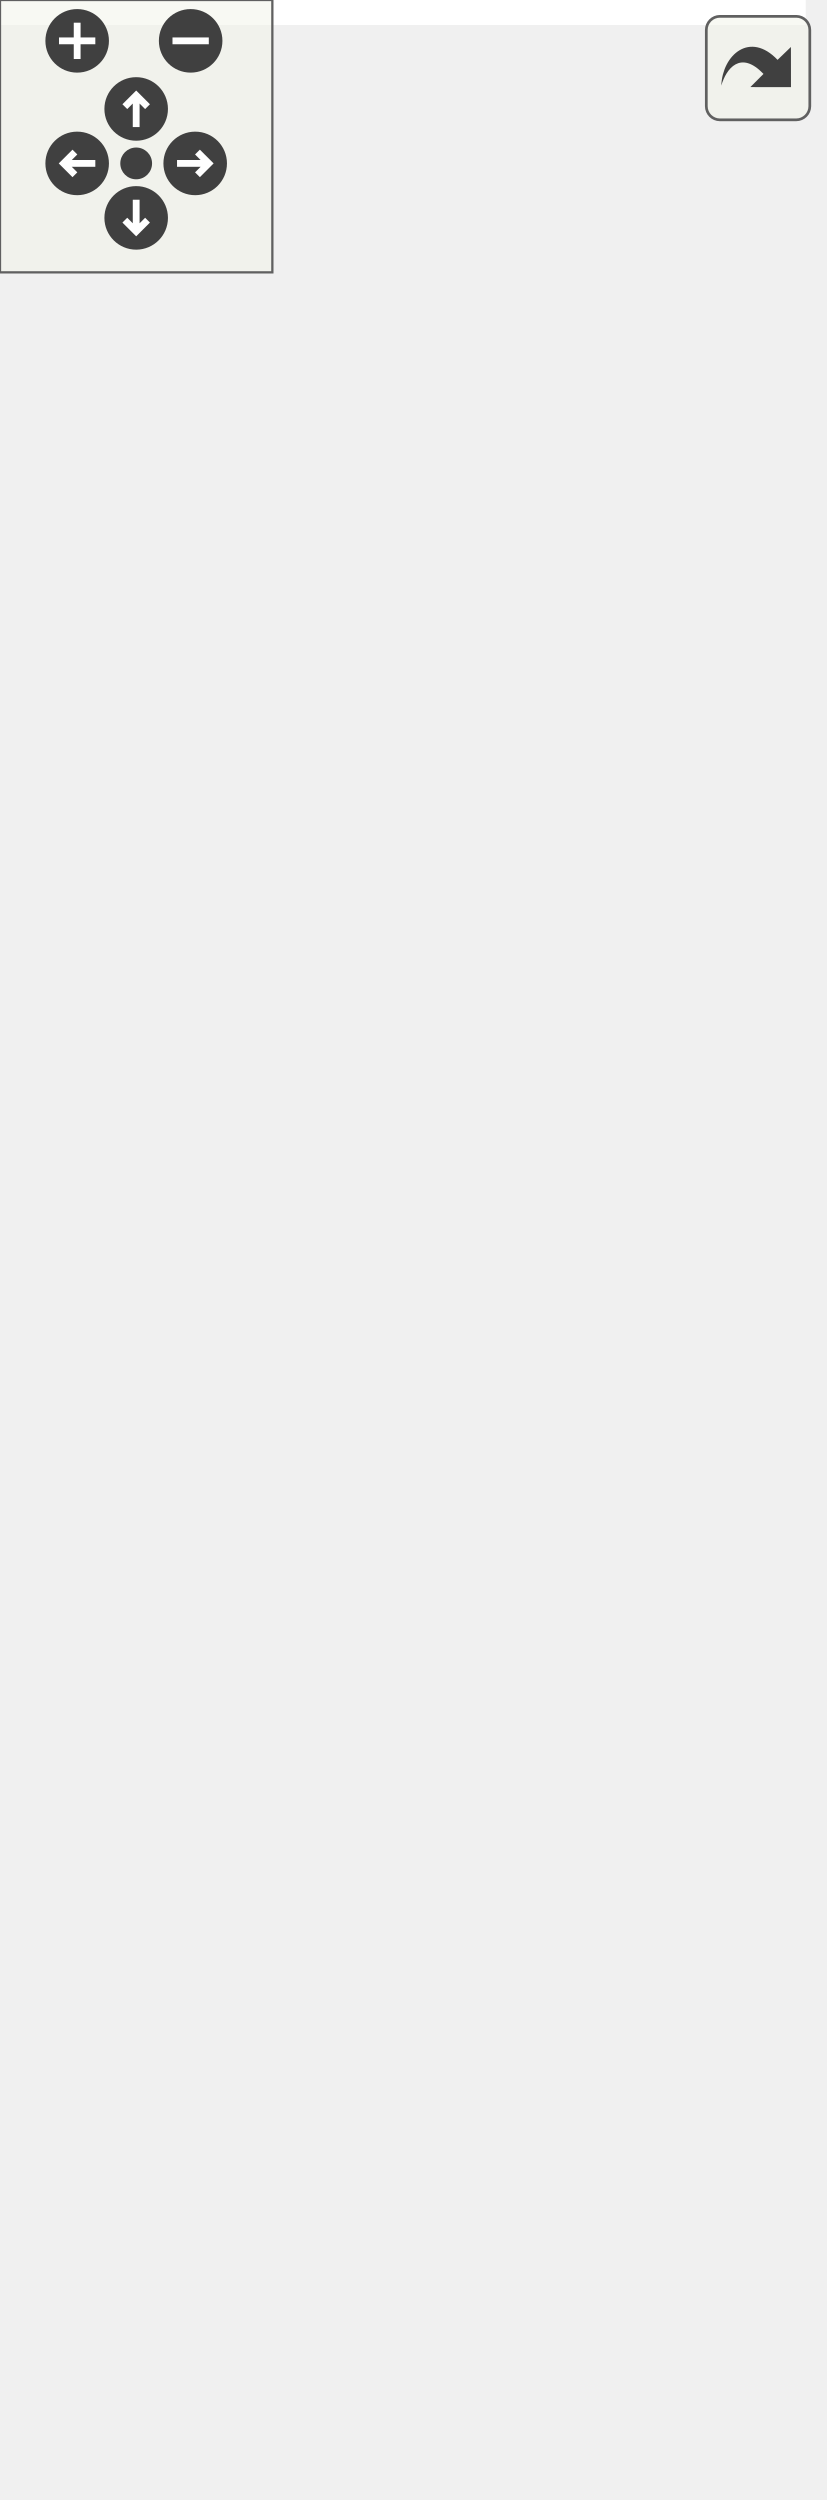
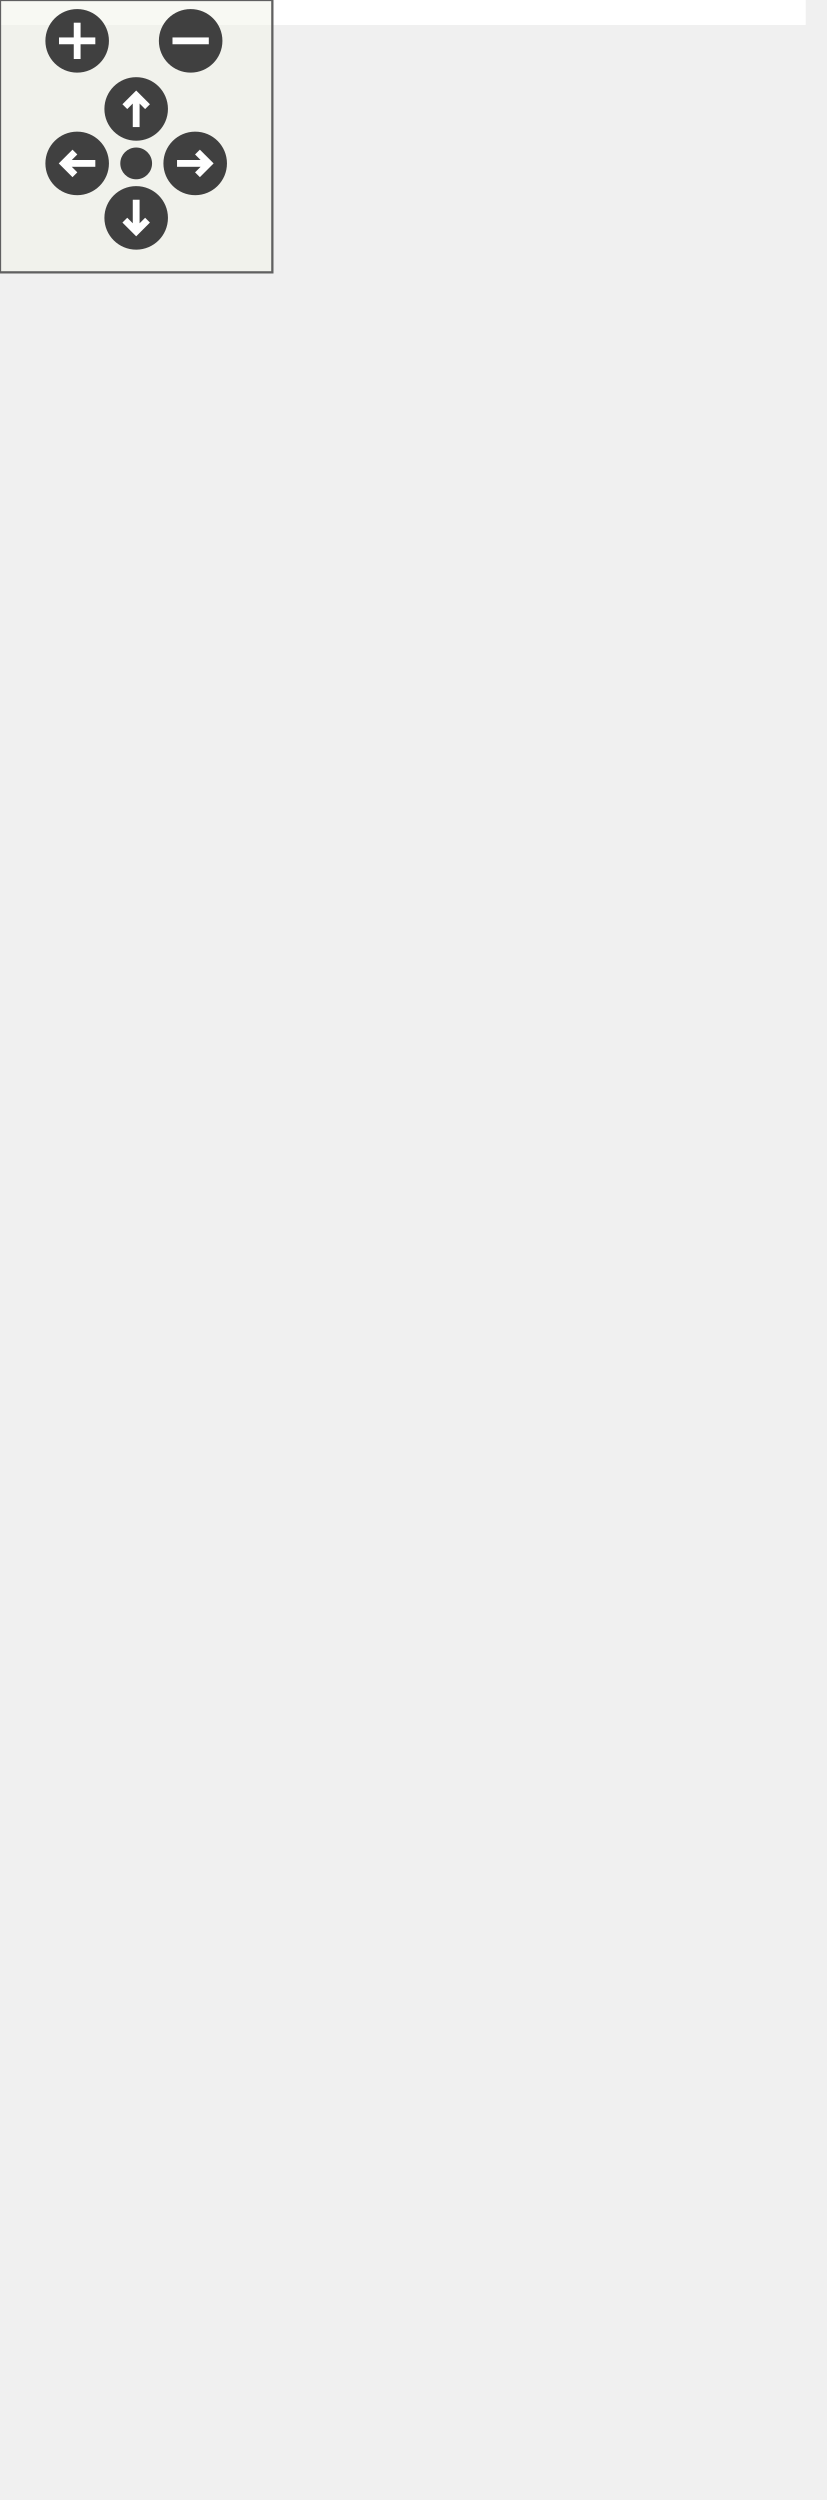
<svg xmlns="http://www.w3.org/2000/svg" xmlns:xlink="http://www.w3.org/1999/xlink" id="main" version="1.1" xml:space="preserve">
-   <style type="text/css">
- .edge:hover path { stroke: red; }
- .edge:hover polygon { stroke: red; fill: red; }
- </style>
  <defs>
    <circle id="rim" cx="0" cy="0" r="7" />
    <circle id="rim2" cx="0" cy="0" r="3.5" />
    <g id="zoomPlus">
      <use xlink:href="#rim" fill="#404040">
        <set attributeName="fill" to="#808080" begin="zoomplus.mouseover" end="zoomplus.mouseout" />
      </use>
      <path d="M-4,0h8M0,-4v8" fill="none" stroke="white" stroke-width="1.5" pointer-events="none" />
    </g>
    <g id="zoomMin">
      <use xlink:href="#rim" fill="#404040">
        <set attributeName="fill" to="#808080" begin="zoomminus.mouseover" end="zoomminus.mouseout" />
      </use>
      <path d="M-4,0h8" fill="none" stroke="white" stroke-width="1.5" pointer-events="none" />
    </g>
    <g id="dirArrow">
      <path fill="none" stroke="white" stroke-width="1.5" d="M0,-3.0v7 M-2.5,-0.5L0,-3.0L2.5,-0.5" />
    </g>
    <g id="resetDef">
      <use xlink:href="#rim2" fill="#404040">
        <set attributeName="fill" to="#808080" begin="reset.mouseover" end="reset.mouseout" />
      </use>
    </g>
  </defs>
  <svg id="graph" class="graph">
    <g id="viewport">
      <polygon fill="white" stroke="white" points="-4,5 -4,-490 177,-490 177,5 -4,5" />
      <g id="node1" class="node">
        <polygon fill="#bfbfbf" stroke="black" points="28,-0.5 28,-167.5 156,-167.5 156,-0.5 28,-0.5" />
        <text text-anchor="middle" x="92" y="-154.5" font-family="Helvetica,sans-Serif" font-size="10.00">PassiveMagicSkill</text>
        <polyline fill="none" stroke="black" points="28,-146.5 156,-146.5 " />
        <text text-anchor="start" x="36" y="-133.5" font-family="Helvetica,sans-Serif" font-size="10.00">+ Cost</text>
        <text text-anchor="start" x="36" y="-120.5" font-family="Helvetica,sans-Serif" font-size="10.00">- _duration</text>
        <text text-anchor="start" x="36" y="-107.5" font-family="Helvetica,sans-Serif" font-size="10.00">- _endTime</text>
        <text text-anchor="start" x="36" y="-94.5" font-family="Helvetica,sans-Serif" font-size="10.00">- _modifierValue</text>
        <text text-anchor="start" x="36" y="-81.5" font-family="Helvetica,sans-Serif" font-size="10.00">- _modifiedAttributeName</text>
        <polyline fill="none" stroke="black" points="28,-73.5 156,-73.5 " />
        <text text-anchor="start" x="36" y="-60.5" font-family="Helvetica,sans-Serif" font-size="10.00">+ PassiveMagicSkill()</text>
        <text text-anchor="start" x="36" y="-47.5" font-family="Helvetica,sans-Serif" font-size="10.00">+ ToString()</text>
        <text text-anchor="start" x="36" y="-34.5" font-family="Helvetica,sans-Serif" font-size="10.00">+ Match()</text>
        <text text-anchor="start" x="36" y="-21.5" font-family="Helvetica,sans-Serif" font-size="10.00">+ Use()</text>
        <text text-anchor="start" x="36" y="-8.5" font-family="Helvetica,sans-Serif" font-size="10.00">- GetModifier()</text>
      </g>
      <g id="node2" class="node">
        <a xlink:href="../../dc/db7/class_action_rpg_kit_1_1_character_1_1_skill_1_1_base_skill.xhtml" target="_top" xlink:title="A basic Skill implementation.">
          <polygon fill="white" stroke="black" points="-0.5,-205 -0.5,-333 90.5,-333 90.5,-205 -0.5,-205" />
          <text text-anchor="middle" x="45" y="-320" font-family="Helvetica,sans-Serif" font-size="10.00">BaseSkill</text>
          <polyline fill="none" stroke="black" points="-0.5,-312 90.5,-312 " />
          <text text-anchor="start" x="7.5" y="-299" font-family="Helvetica,sans-Serif" font-size="10.00">+ Id</text>
          <text text-anchor="start" x="7.5" y="-286" font-family="Helvetica,sans-Serif" font-size="10.00">+ Name</text>
          <text text-anchor="start" x="7.5" y="-273" font-family="Helvetica,sans-Serif" font-size="10.00">+ Description</text>
          <text text-anchor="start" x="7.5" y="-260" font-family="Helvetica,sans-Serif" font-size="10.00">+ CooldownTime</text>
          <text text-anchor="start" x="7.5" y="-247" font-family="Helvetica,sans-Serif" font-size="10.00">+ PreUseTime</text>
          <polyline fill="none" stroke="black" points="-0.5,-239 90.5,-239 " />
          <text text-anchor="start" x="7.5" y="-226" font-family="Helvetica,sans-Serif" font-size="10.00">+ BaseSkill()</text>
          <text text-anchor="start" x="7.5" y="-213" font-family="Helvetica,sans-Serif" font-size="10.00">+ Match()</text>
        </a>
      </g>
      <g id="edge2" class="edge">
        <path fill="none" stroke="midnightblue" d="M63.77,-195.12C66.066,-186.079 68.426,-176.792 70.756,-167.621" />
        <polygon fill="none" stroke="midnightblue" points="60.377,-194.261 61.306,-204.815 67.161,-195.985 60.377,-194.261" />
      </g>
      <g id="node4" class="node">
        <a xlink:href="../../d5/dc7/interface_action_rpg_kit_1_1_character_1_1_skill_1_1_i_skill.xhtml" target="_top" xlink:title="Interface for Skills.">
          <polygon fill="white" stroke="black" points="46.5,-370.5 46.5,-485.5 137.5,-485.5 137.5,-370.5 46.5,-370.5" />
          <text text-anchor="middle" x="92" y="-472.5" font-family="Helvetica,sans-Serif" font-size="10.00">ISkill</text>
          <polyline fill="none" stroke="black" points="46.5,-464.5 137.5,-464.5 " />
          <text text-anchor="start" x="54.5" y="-451.5" font-family="Helvetica,sans-Serif" font-size="10.00">+ Id</text>
          <text text-anchor="start" x="54.5" y="-438.5" font-family="Helvetica,sans-Serif" font-size="10.00">+ Name</text>
          <text text-anchor="start" x="54.5" y="-425.5" font-family="Helvetica,sans-Serif" font-size="10.00">+ Description</text>
          <text text-anchor="start" x="54.5" y="-412.5" font-family="Helvetica,sans-Serif" font-size="10.00">+ PreUseTime</text>
          <text text-anchor="start" x="54.5" y="-399.5" font-family="Helvetica,sans-Serif" font-size="10.00">+ CooldownTime</text>
          <polyline fill="none" stroke="black" points="46.5,-391.5 137.5,-391.5 " />
          <text text-anchor="start" x="54.5" y="-378.5" font-family="Helvetica,sans-Serif" font-size="10.00">+ Match()</text>
        </a>
      </g>
      <g id="edge4" class="edge">
        <path fill="none" stroke="midnightblue" d="M72.038,-360.468C69.372,-351.45 66.644,-342.222 63.996,-333.262" />
        <polygon fill="none" stroke="midnightblue" points="68.708,-361.55 74.899,-370.148 75.421,-359.566 68.708,-361.55" />
      </g>
      <g id="node6" class="node">
        <a xlink:href="../../d7/dd4/interface_action_rpg_kit_1_1_character_1_1_skill_1_1_i_magic_skill.xhtml" target="_top" xlink:title="A magic Skill costs magic energy on each use.">
          <polygon fill="white" stroke="black" points="107.5,-237.5 107.5,-300.5 172.5,-300.5 172.5,-237.5 107.5,-237.5" />
          <text text-anchor="middle" x="140" y="-287.5" font-family="Helvetica,sans-Serif" font-size="10.00">IMagicSkill</text>
          <polyline fill="none" stroke="black" points="107.5,-279.5 172.5,-279.5 " />
          <text text-anchor="start" x="115.5" y="-266.5" font-family="Helvetica,sans-Serif" font-size="10.00">+ Cost</text>
          <polyline fill="none" stroke="black" points="107.5,-258.5 172.5,-258.5 " />
          <text text-anchor="start" x="115.5" y="-245.5" font-family="Helvetica,sans-Serif" font-size="10.00">+ Use()</text>
        </a>
      </g>
      <g id="edge8" class="edge">
        <path fill="none" stroke="midnightblue" d="M112.406,-360.404C118.665,-339.671 125.258,-317.834 130.429,-300.705" />
        <polygon fill="none" stroke="midnightblue" points="109.004,-359.563 109.465,-370.148 115.706,-361.586 109.004,-359.563" />
      </g>
      <g id="edge6" class="edge">
        <path fill="none" stroke="midnightblue" d="M129.172,-227.266C124.6,-209.646 119.105,-188.466 113.759,-167.863" />
        <polygon fill="none" stroke="midnightblue" points="125.849,-228.397 131.749,-237.197 132.625,-226.639 125.849,-228.397" />
      </g>
    </g>
  </svg>
  <g id="navigator" transform="translate(0 0)" fill="#404254">
    <rect fill="#f2f5e9" fill-opacity="0.5" stroke="#606060" stroke-width=".5" x="0" y="0" width="60" height="60" />
    <use id="zoomplus" xlink:href="#zoomPlus" x="17" y="9" />
    <use id="zoomminus" xlink:href="#zoomMin" x="42" y="9" />
    <use id="reset" xlink:href="#resetDef" x="30" y="36" />
    <g id="arrowUp" xlink:href="#dirArrow" transform="translate(30 24)">
      <use xlink:href="#rim" fill="#404040">
        <set attributeName="fill" to="#808080" begin="arrowUp.mouseover" end="arrowUp.mouseout" />
      </use>
      <path fill="none" stroke="white" stroke-width="1.5" d="M0,-3.0v7 M-2.5,-0.5L0,-3.0L2.5,-0.5" />
    </g>
    <g id="arrowRight" xlink:href="#dirArrow" transform="rotate(90) translate(36 -43)">
      <use xlink:href="#rim" fill="#404040">
        <set attributeName="fill" to="#808080" begin="arrowRight.mouseover" end="arrowRight.mouseout" />
      </use>
      <path fill="none" stroke="white" stroke-width="1.5" d="M0,-3.0v7 M-2.5,-0.5L0,-3.0L2.5,-0.5" />
    </g>
    <g id="arrowDown" xlink:href="#dirArrow" transform="rotate(180) translate(-30 -48)">
      <use xlink:href="#rim" fill="#404040">
        <set attributeName="fill" to="#808080" begin="arrowDown.mouseover" end="arrowDown.mouseout" />
      </use>
      <path fill="none" stroke="white" stroke-width="1.5" d="M0,-3.0v7 M-2.5,-0.5L0,-3.0L2.5,-0.5" />
    </g>
    <g id="arrowLeft" xlink:href="#dirArrow" transform="rotate(270) translate(-36 17)">
      <use xlink:href="#rim" fill="#404040">
        <set attributeName="fill" to="#808080" begin="arrowLeft.mouseover" end="arrowLeft.mouseout" />
      </use>
      <path fill="none" stroke="white" stroke-width="1.5" d="M0,-3.0v7 M-2.5,-0.5L0,-3.0L2.5,-0.5" />
    </g>
  </g>
-   <svg viewBox="0 0 15 15" width="100%" height="30px" preserveAspectRatio="xMaxYMin meet">
-     <g id="arrow_out" transform="scale(0.3 0.3)">
-       <a xlink:href="class_action_rpg_kit_1_1_character_1_1_skill_1_1_passive_magic_skill__inherit__graph_org.svg" target="_base">
-         <rect id="button" ry="5" rx="5" y="6" x="6" height="38" width="38" fill="#f2f5e9" fill-opacity="0.5" stroke="#606060" stroke-width="1.0" />
-         <path id="arrow" d="M 11.5,31.437 C 11.94,20.098 22.043,11.323 32.159,21.979 L 37.069,17.246 C 37.069,17.246 37.088,32 37.088,32 L 22.16,31.978 C 22.16,31.978 26.998,27.14 26.998,27.14 C 18.529,18.264 13.292,25.23 11.5,31.437 z" style="fill:#404040;" />
-       </a>
-     </g>
-   </svg>
</svg>
